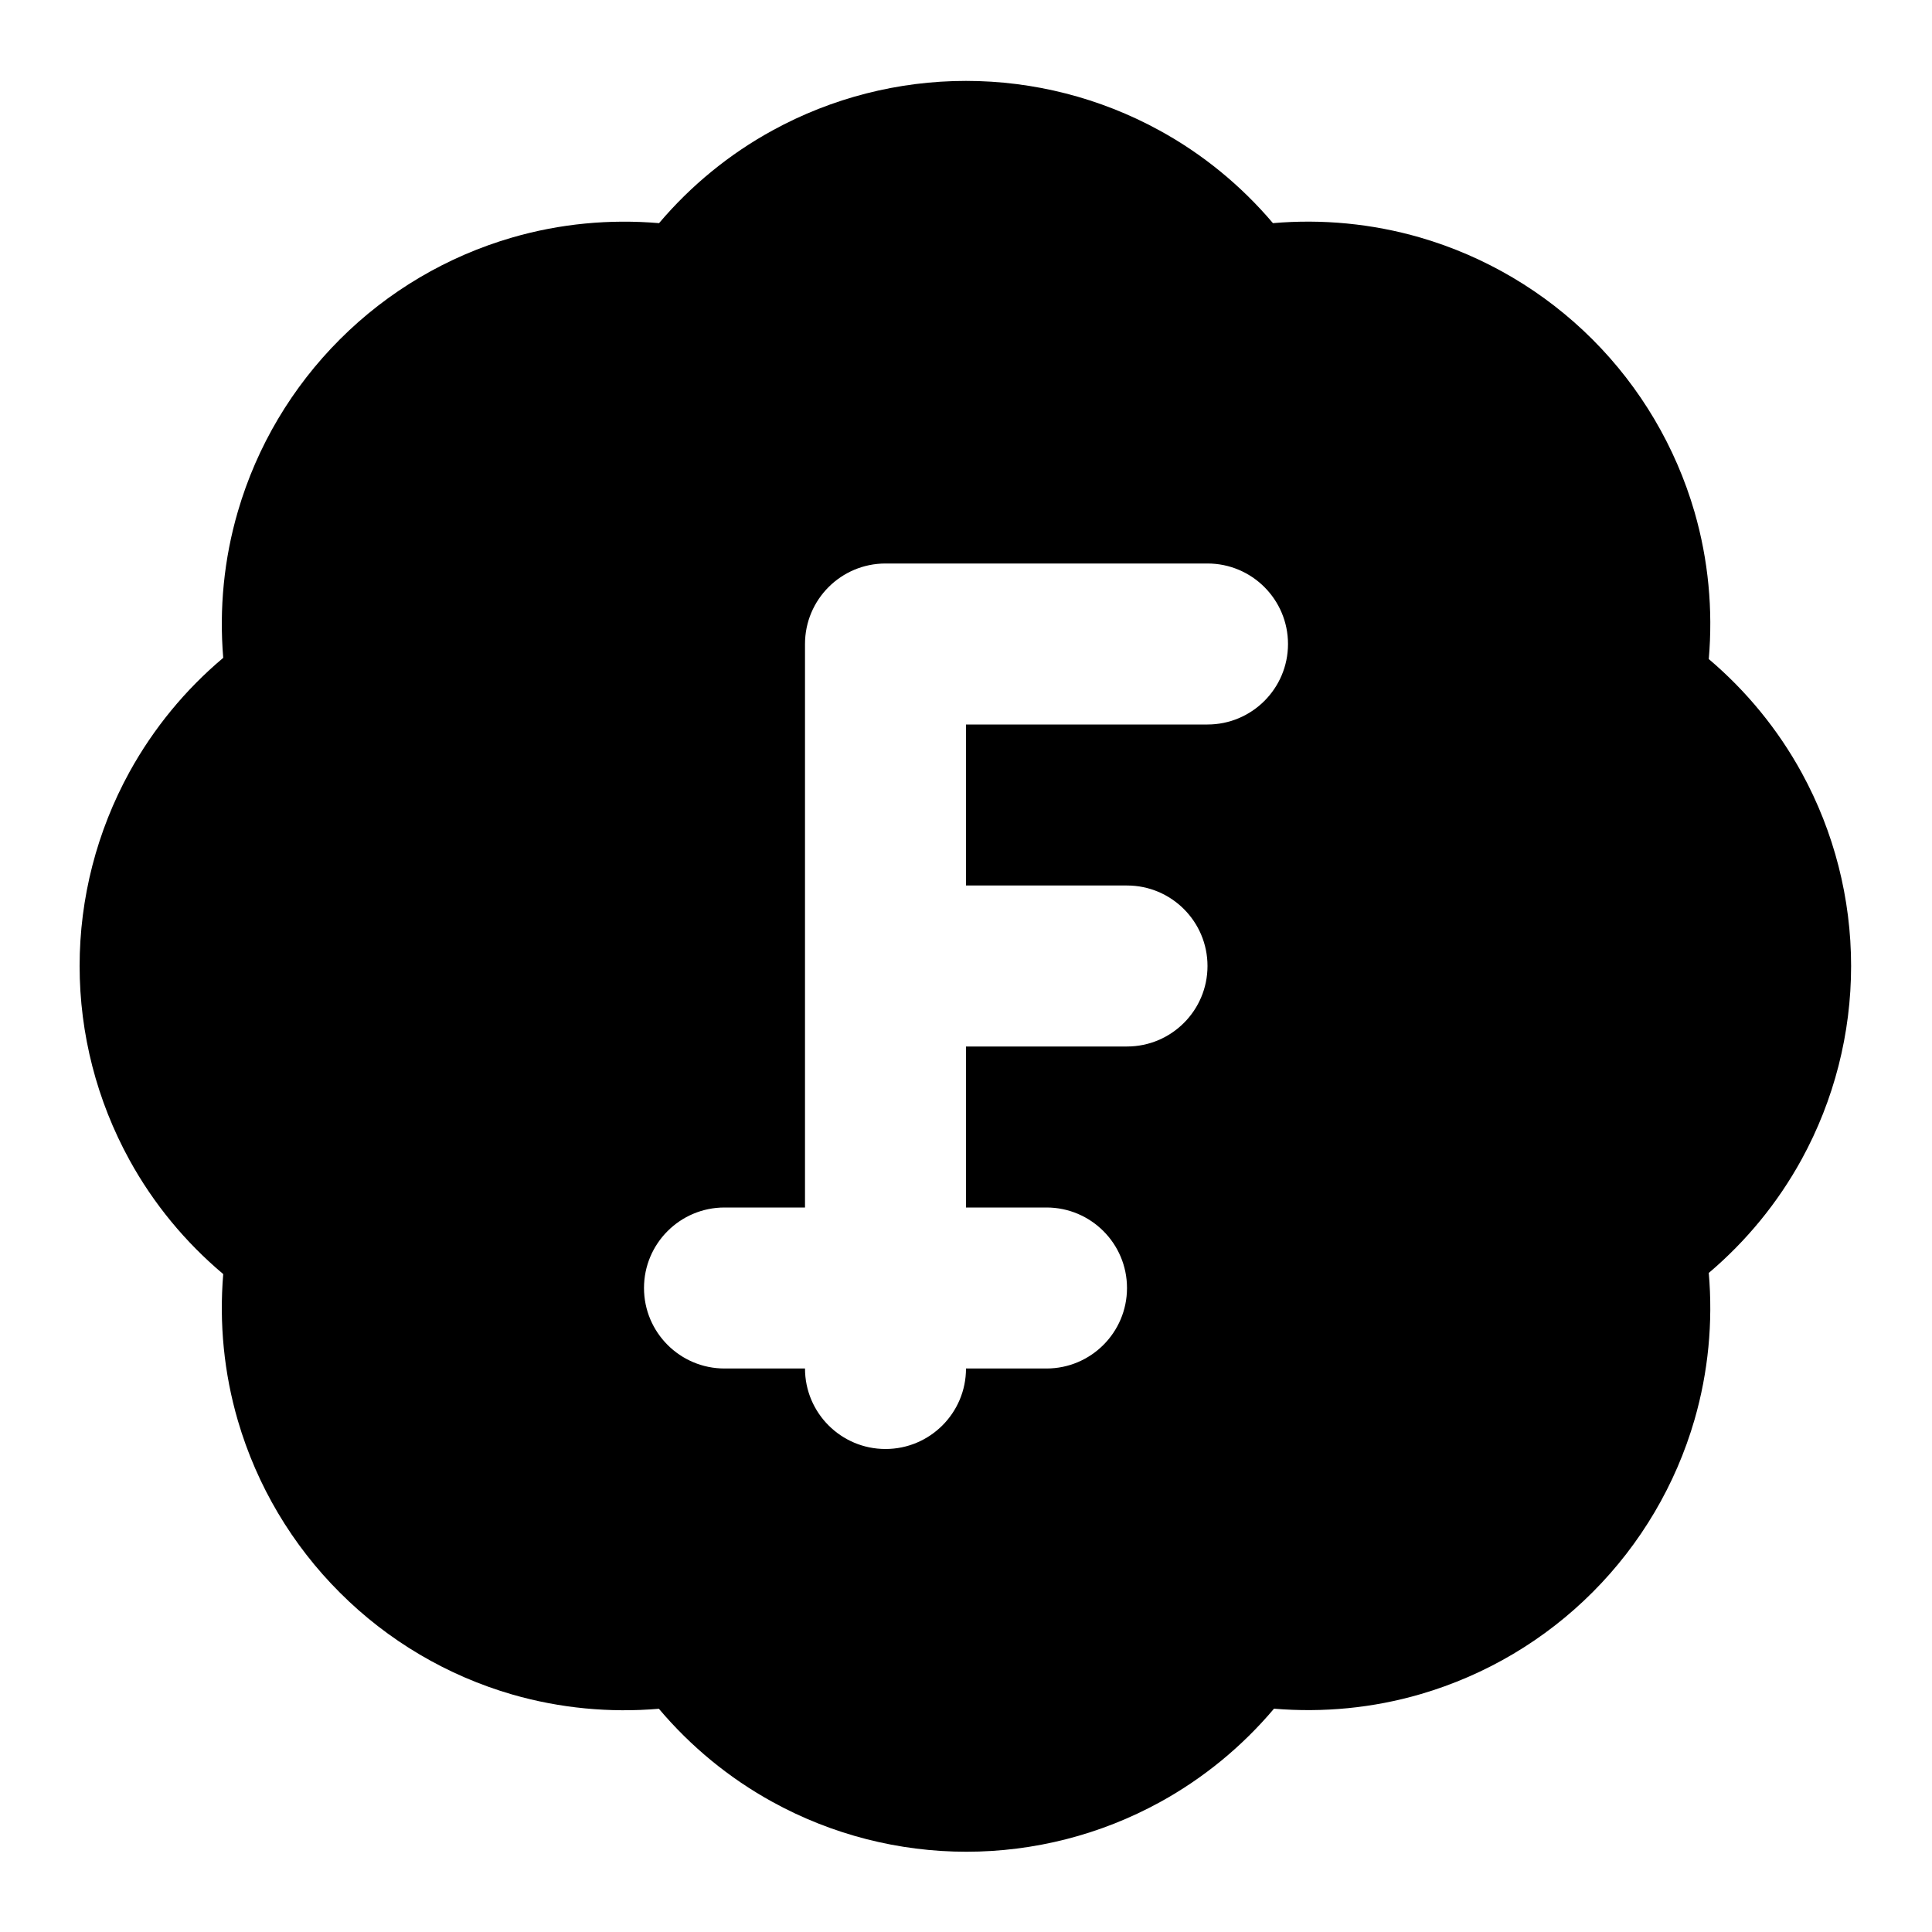
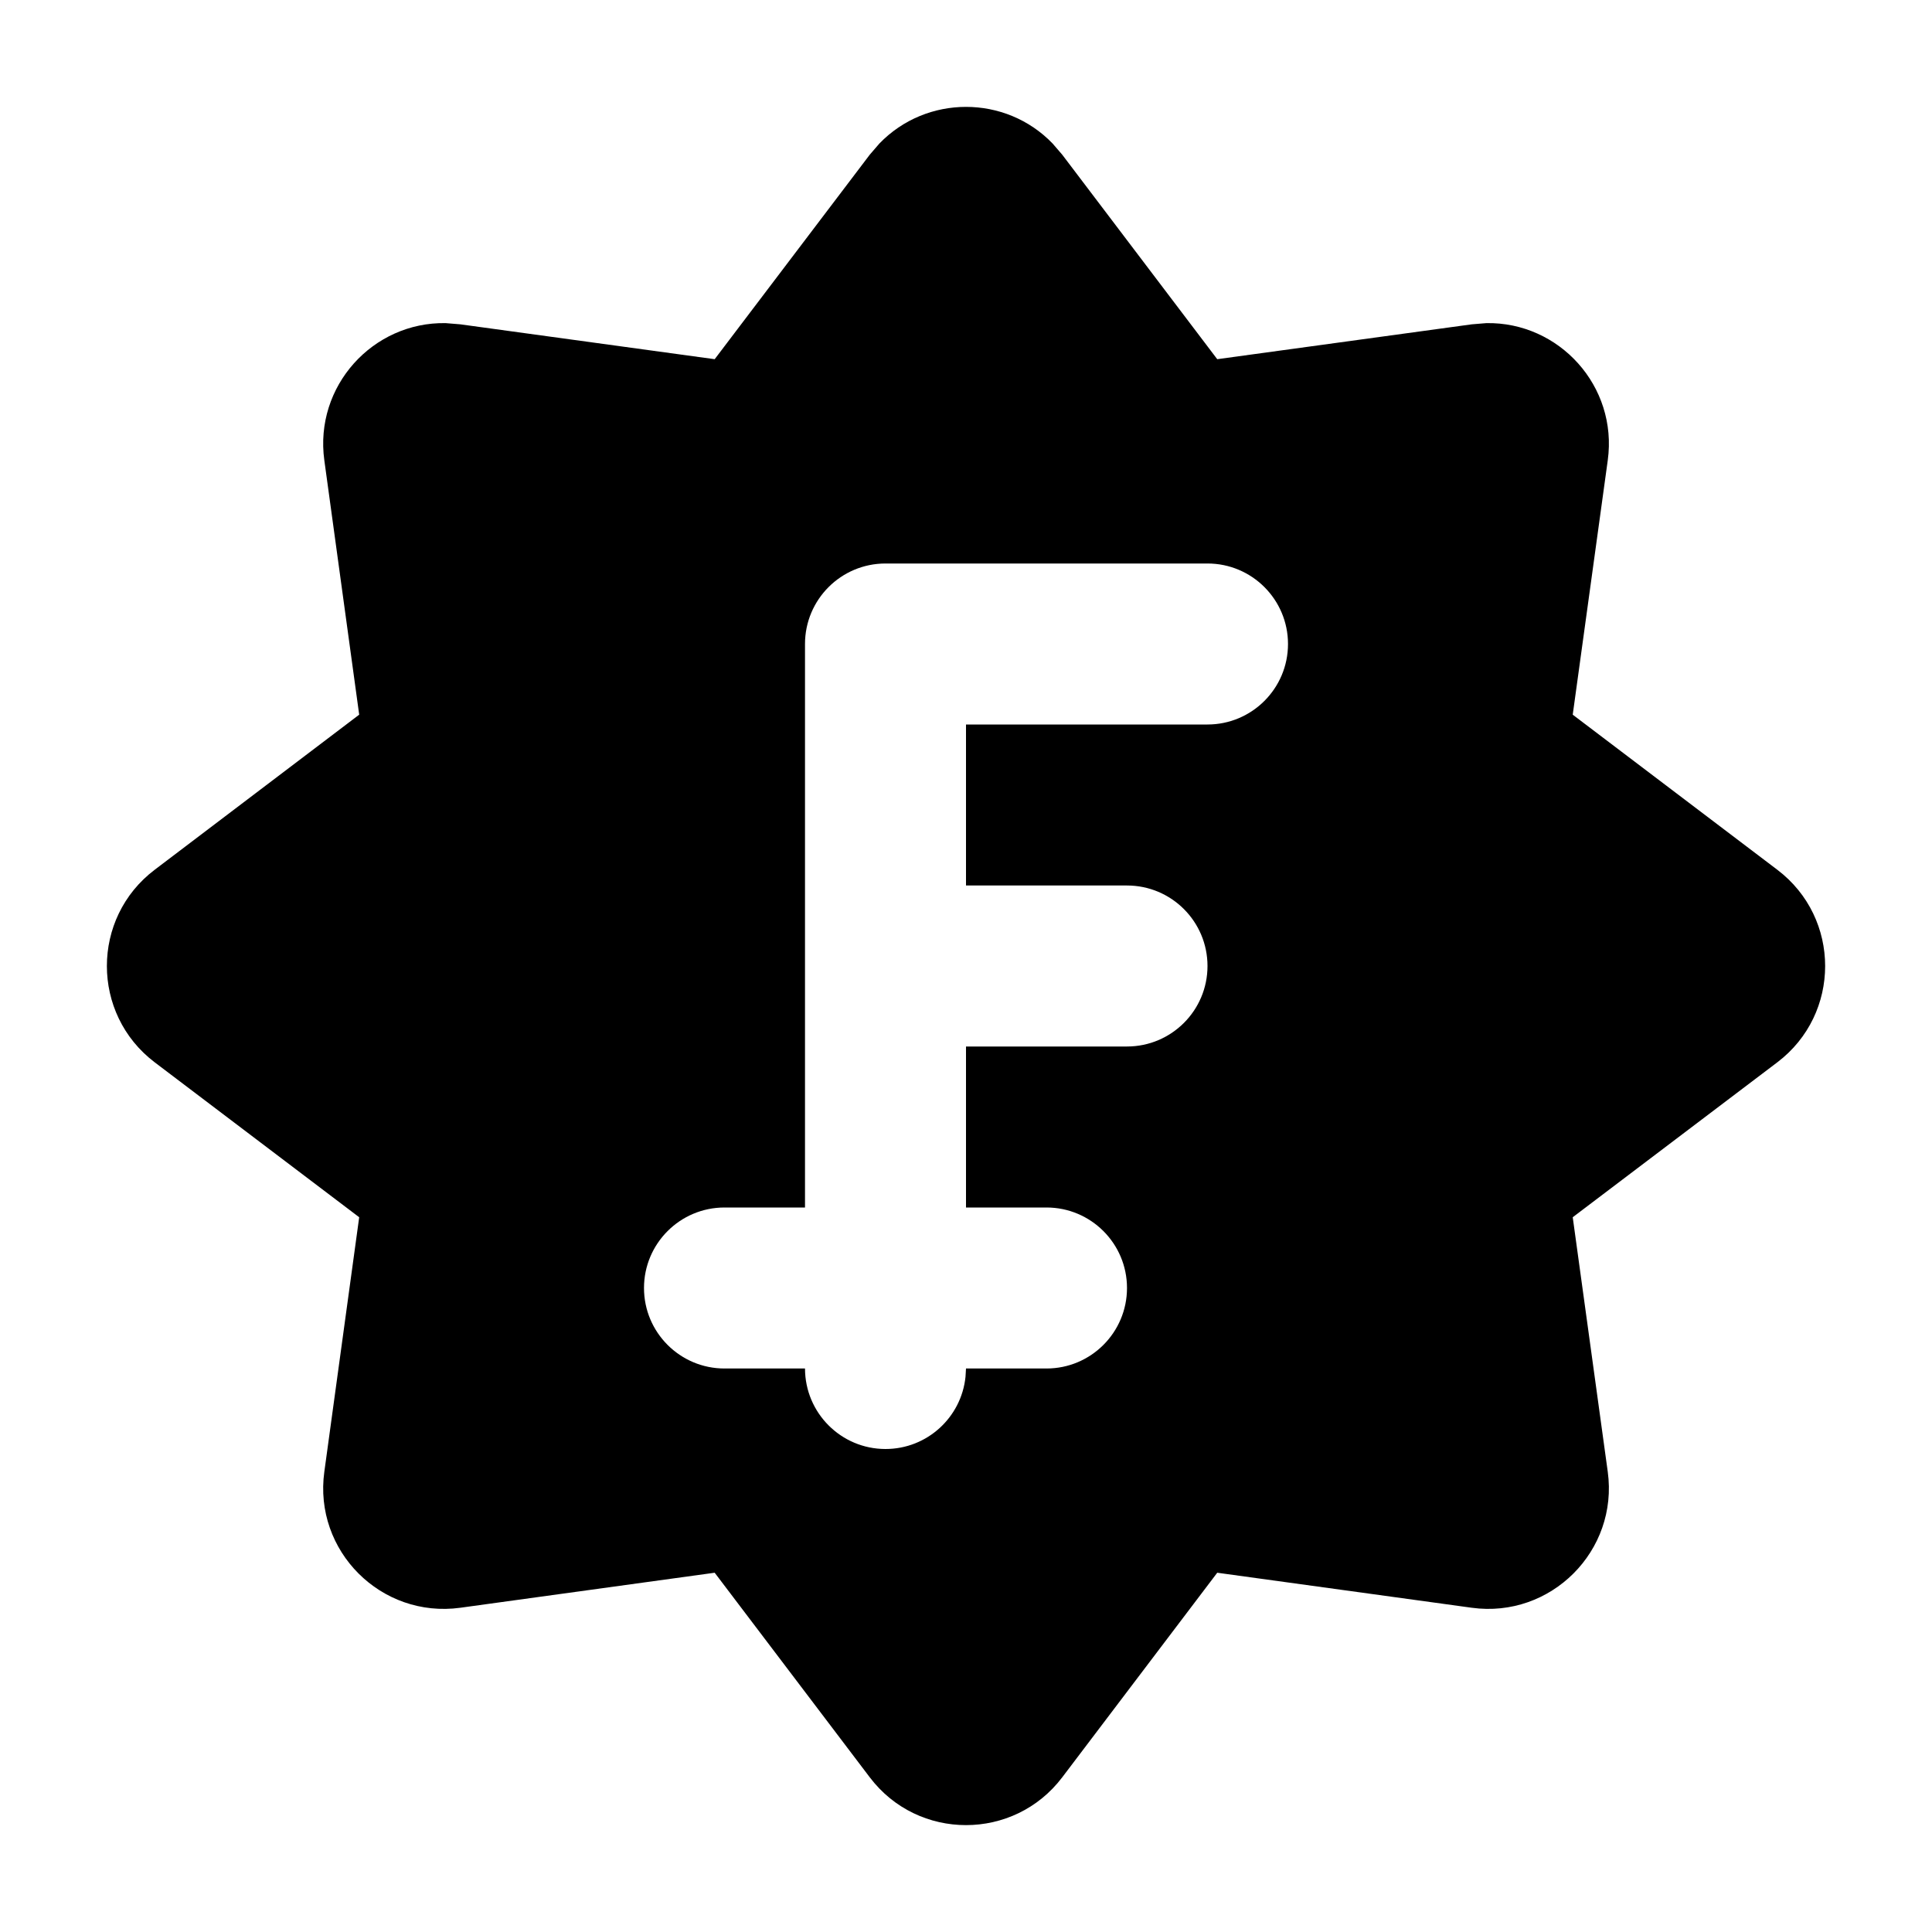
<svg xmlns="http://www.w3.org/2000/svg" width="24" height="24" viewBox="0 0 24 24" fill="none">
-   <path d="M12 1.005C12.839 1.005 13.665 1.216 14.401 1.619C14.941 1.914 15.418 2.306 15.813 2.772C16.426 2.719 17.045 2.778 17.64 2.95C18.449 3.185 19.187 3.621 19.783 4.217C20.379 4.813 20.815 5.551 21.05 6.36C21.222 6.955 21.28 7.574 21.227 8.187C21.693 8.582 22.085 9.059 22.381 9.599C22.784 10.335 22.995 11.161 22.995 12C22.995 12.839 22.784 13.665 22.381 14.401C22.085 14.941 21.693 15.418 21.227 15.813C21.28 16.425 21.221 17.043 21.05 17.636C20.816 18.444 20.381 19.181 19.786 19.777C19.192 20.373 18.456 20.809 17.648 21.045C17.056 21.218 16.438 21.277 15.826 21.226C15.431 21.694 14.952 22.089 14.411 22.386C13.674 22.791 12.846 23.003 12.005 23.003C11.164 23.003 10.336 22.791 9.599 22.386C9.058 22.089 8.58 21.695 8.185 21.227C7.574 21.279 6.957 21.221 6.364 21.05C5.556 20.816 4.819 20.381 4.224 19.786C3.628 19.192 3.191 18.456 2.955 17.648C2.782 17.056 2.722 16.438 2.773 15.827C2.303 15.432 1.907 14.953 1.609 14.411C1.203 13.672 0.989 12.843 0.989 12C0.989 11.157 1.203 10.328 1.609 9.589C1.908 9.047 2.303 8.567 2.773 8.172C2.722 7.561 2.782 6.944 2.955 6.353C3.191 5.544 3.628 4.809 4.224 4.214C4.819 3.619 5.556 3.184 6.364 2.95C6.957 2.778 7.575 2.72 8.187 2.772C8.582 2.306 9.059 1.914 9.599 1.619C10.335 1.216 11.161 1.005 12 1.005ZM11 7C10.448 7 10 7.448 10 8V15H9C8.448 15 8 15.448 8 16C8 16.552 8.448 17 9 17H10C10 17.552 10.448 18 11 18C11.552 18 12 17.552 12 17H13C13.552 17 14 16.552 14 16C14 15.448 13.552 15 13 15H12V13H14C14.552 13 15 12.552 15 12C15 11.448 14.552 11 14 11H12V9H15C15.552 9 16 8.552 16 8C16 7.448 15.552 7 15 7H11Z" fill="black" />
+   <path d="M10.924 1.783C11.51 1.176 12.491 1.176 13.076 1.783L13.195 1.921L15.121 4.462L18.282 4.029L18.464 4.014C19.367 3.998 20.099 4.796 19.972 5.719L19.537 8.878L22.079 10.805C22.87 11.405 22.871 12.595 22.079 13.196L19.537 15.121L19.972 18.282C20.107 19.265 19.265 20.107 18.282 19.972L15.121 19.537L13.195 22.079C12.595 22.87 11.405 22.87 10.805 22.079L8.878 19.537L5.719 19.972C4.735 20.107 3.893 19.266 4.029 18.282L4.462 15.121L1.921 13.196C1.13 12.595 1.13 11.405 1.921 10.805L4.462 8.878L4.029 5.719C3.902 4.796 4.633 3.998 5.536 4.014L5.719 4.029L8.878 4.462L10.805 1.921L10.924 1.783ZM11 7C10.448 7 10 7.448 10 8V15H9C8.448 15 8 15.448 8 16C8 16.552 8.448 17 9 17H10C10.001 17.552 10.448 18 11 18C11.518 18 11.943 17.606 11.994 17.102L12 17H13C13.552 17 14 16.552 14 16C14 15.448 13.552 15 13 15H12V13H14C14.552 13 15 12.552 15 12C15 11.448 14.552 11 14 11H12V9H15C15.552 9 16 8.552 16 8C16 7.448 15.552 7 15 7H11Z" fill="black" />
</svg>
